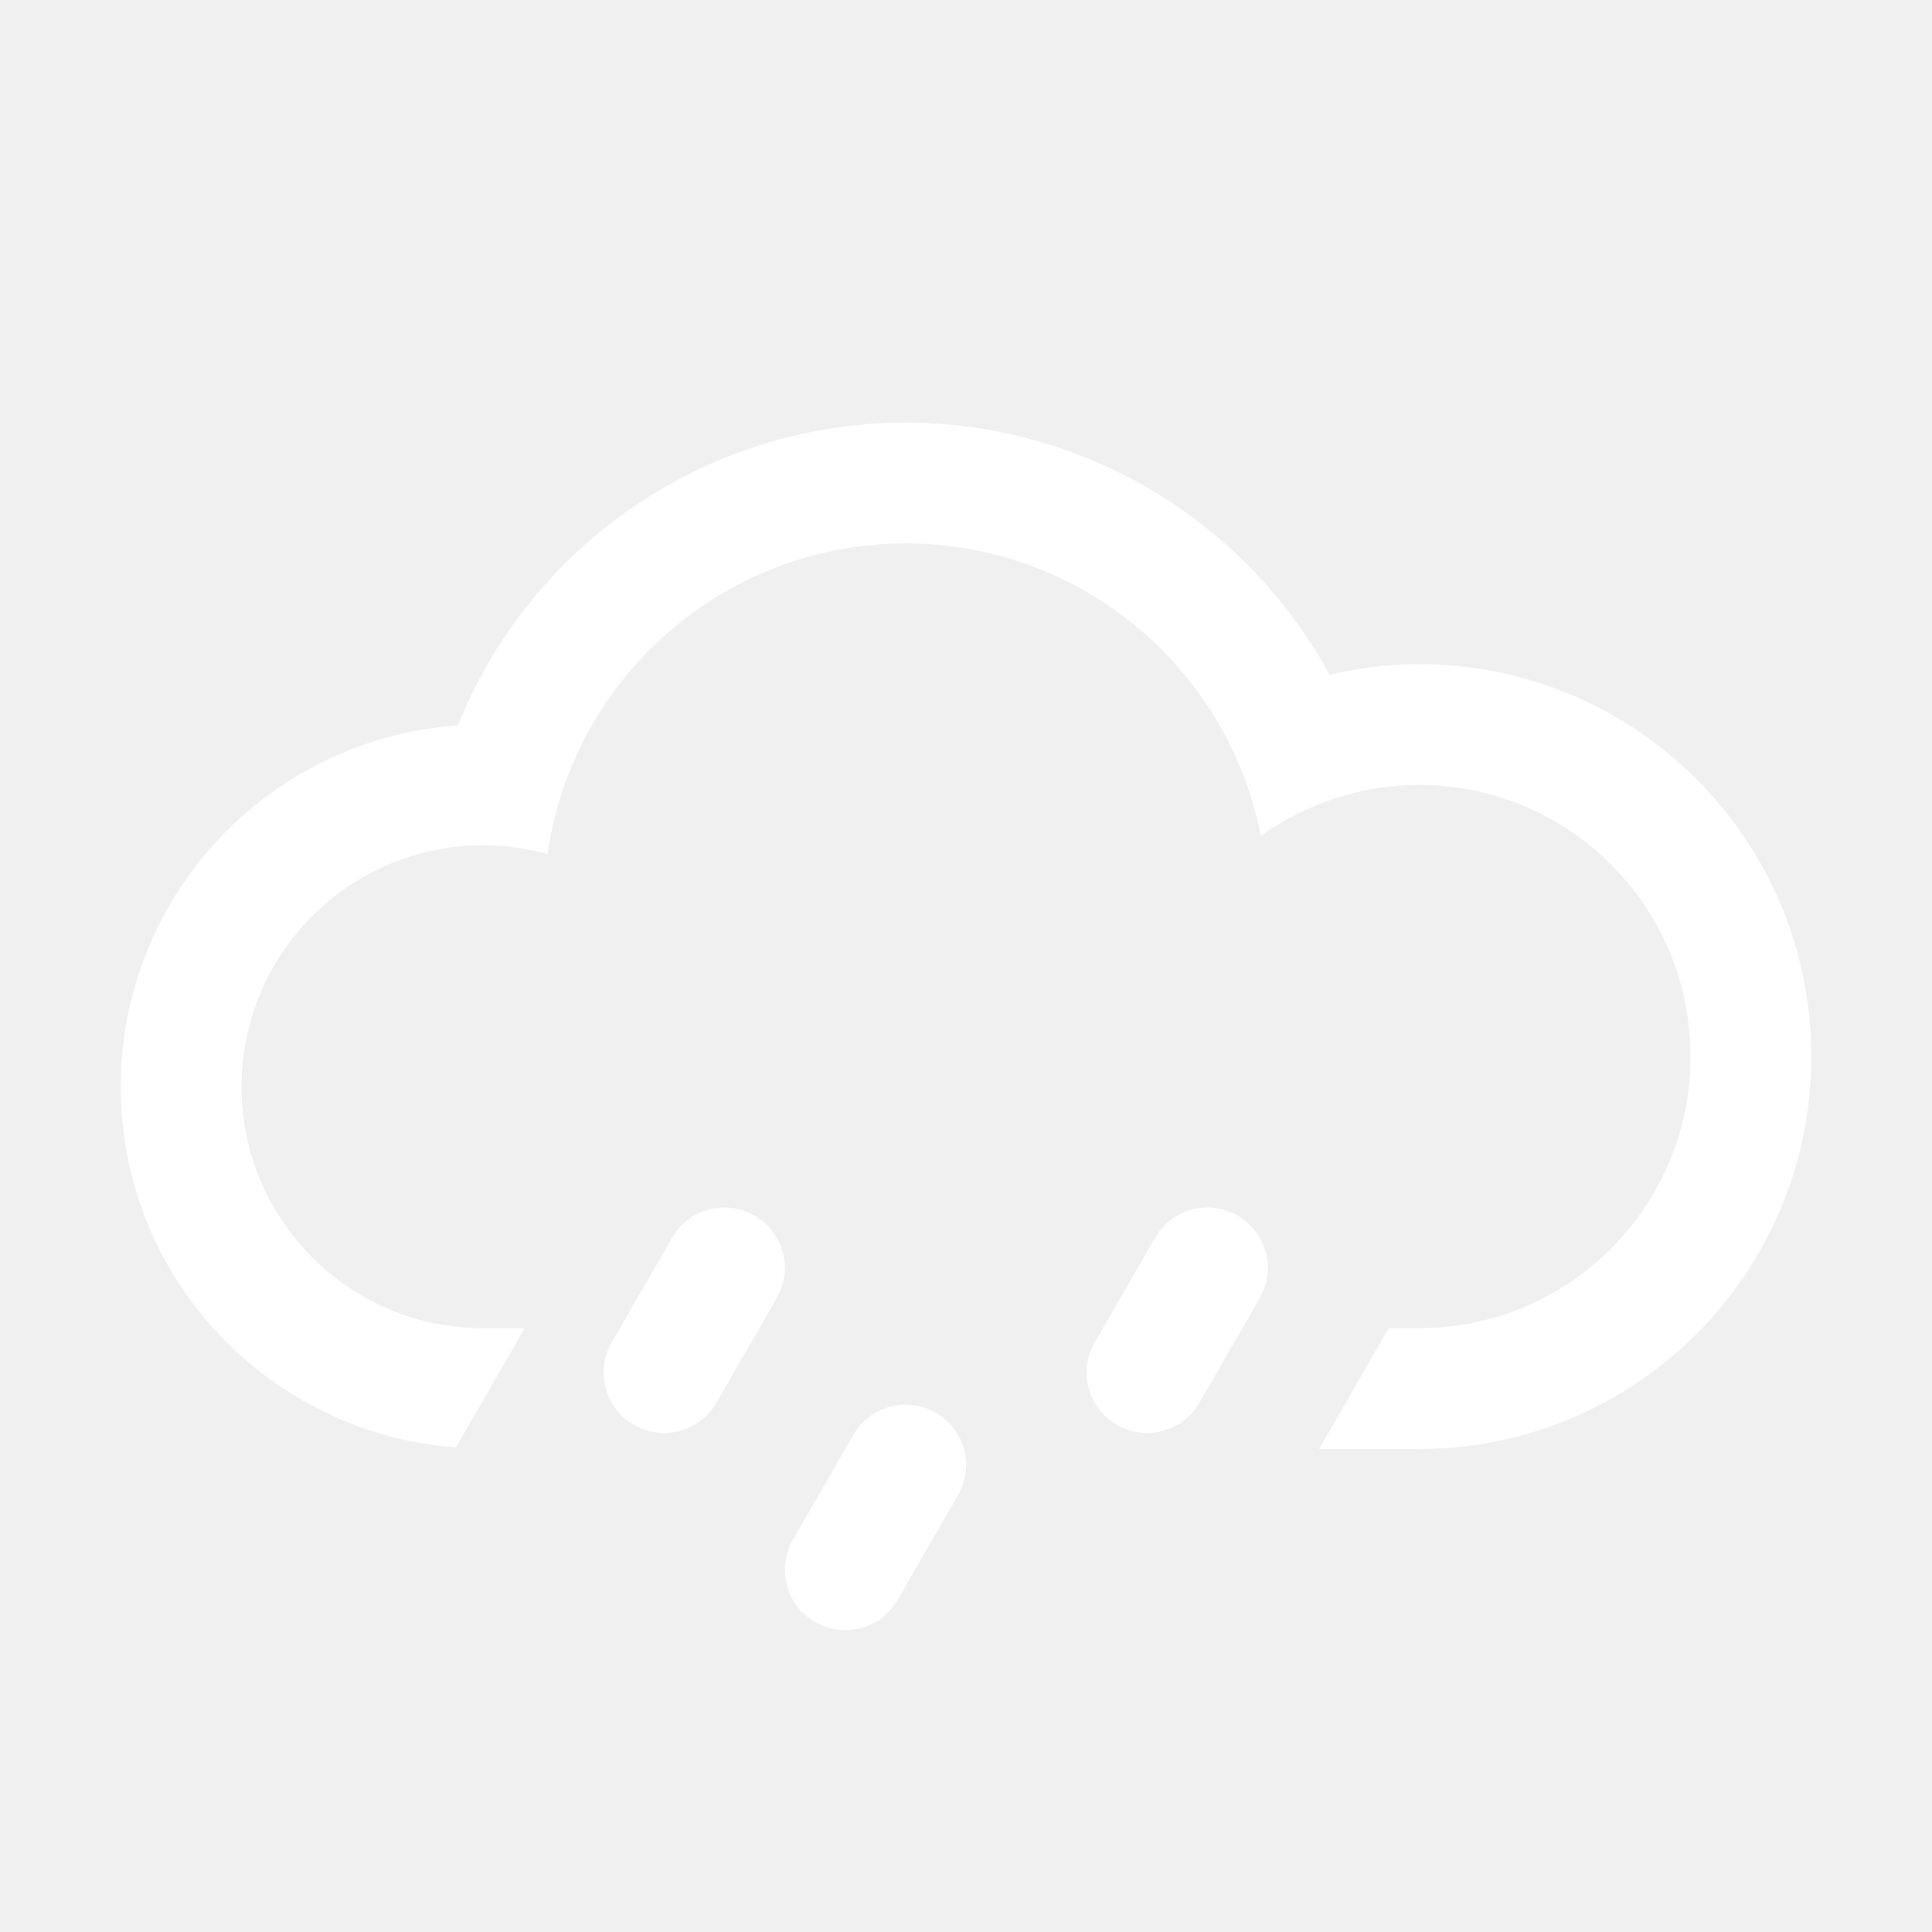
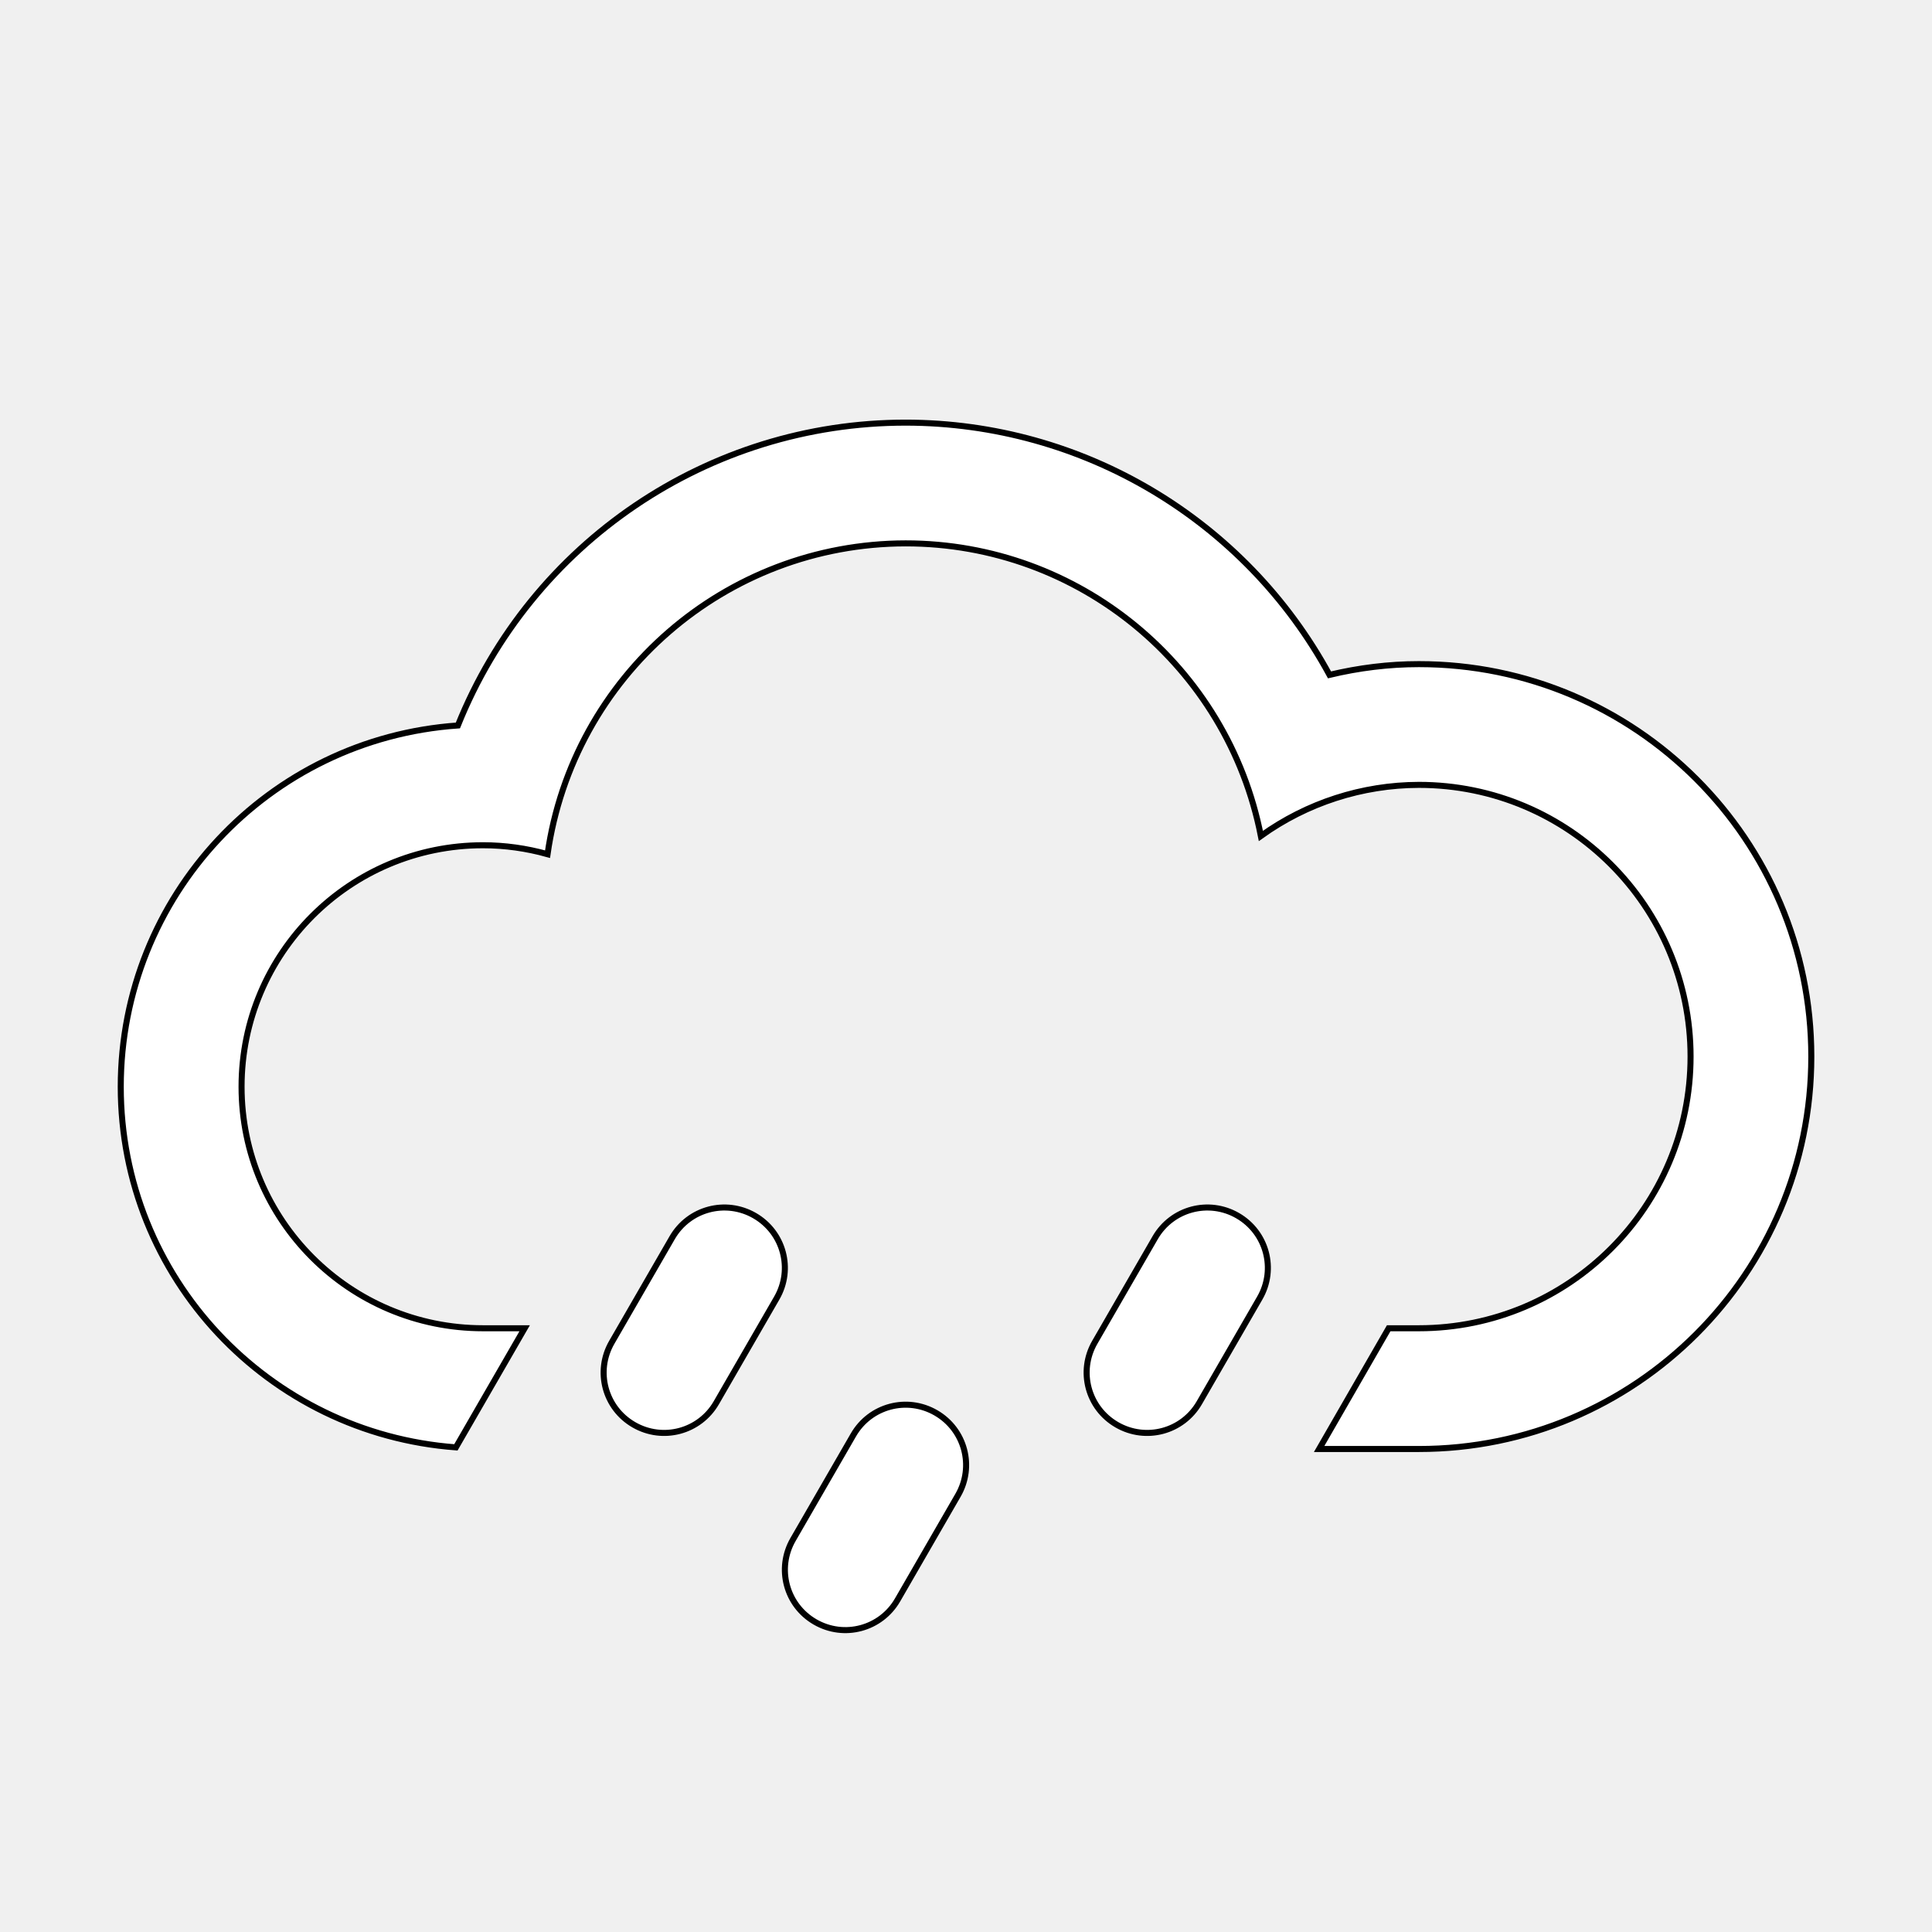
- <svg xmlns="http://www.w3.org/2000/svg" fill="#ffffff" height="64" width="64" viewBox="0 0 32 32">
+ <svg xmlns="http://www.w3.org/2000/svg" stroke="#000000" stroke-width="0.1px" fill="#ffffff" height="64" width="64" viewBox="0 0 32 32">
  <path d="m15 1027.4c-3.264 0-6.199 1.988-7.416 5.016-3.144 0.219-5.583 2.833-5.584 5.984 0 3.162 2.448 5.742 5.551 5.973l1.139-1.973h-0.689c-2.209 0-4-1.791-4-4s1.791-4 4-4c0.361 0 0.721 0.051 1.068 0.148 0.423-2.952 2.95-5.145 5.932-5.148 2.867 0 5.331 2.033 5.883 4.846 0.763-0.548 1.678-0.844 2.617-0.846 2.485 0 4.5 2.015 4.5 4.5s-2.015 4.5-4.5 4.5h-0.5l-1.152 2h1.652c3.59 0 6.5-2.91 6.5-6.5 0-3.59-2.91-6.5-6.5-6.5-0.499 0-0.995 0.062-1.48 0.178-1.399-2.572-4.091-4.175-7.019-4.178zm5.499 13.135c0.48 0.277 0.643 0.886 0.366 1.366l-1 1.732c-0.277 0.48-0.886 0.643-1.366 0.366-0.48-0.277-0.643-0.886-0.366-1.366l1-1.732c0.277-0.48 0.886-0.643 1.366-0.366zm-4.998 3.266c0.48 0.277 0.643 0.886 0.366 1.366l-1 1.732c-0.277 0.48-0.886 0.643-1.366 0.366-0.48-0.277-0.643-0.886-0.366-1.366l1-1.732c0.277-0.48 0.886-0.643 1.366-0.366zm-3.002-3.266c0.48 0.277 0.643 0.886 0.366 1.366l-1 1.732c-0.277 0.48-0.886 0.643-1.366 0.366-0.48-0.277-0.643-0.886-0.366-1.366l1-1.732c0.277-0.48 0.886-0.643 1.366-0.366z" transform="translate(0 -1020.4)" />
</svg>
